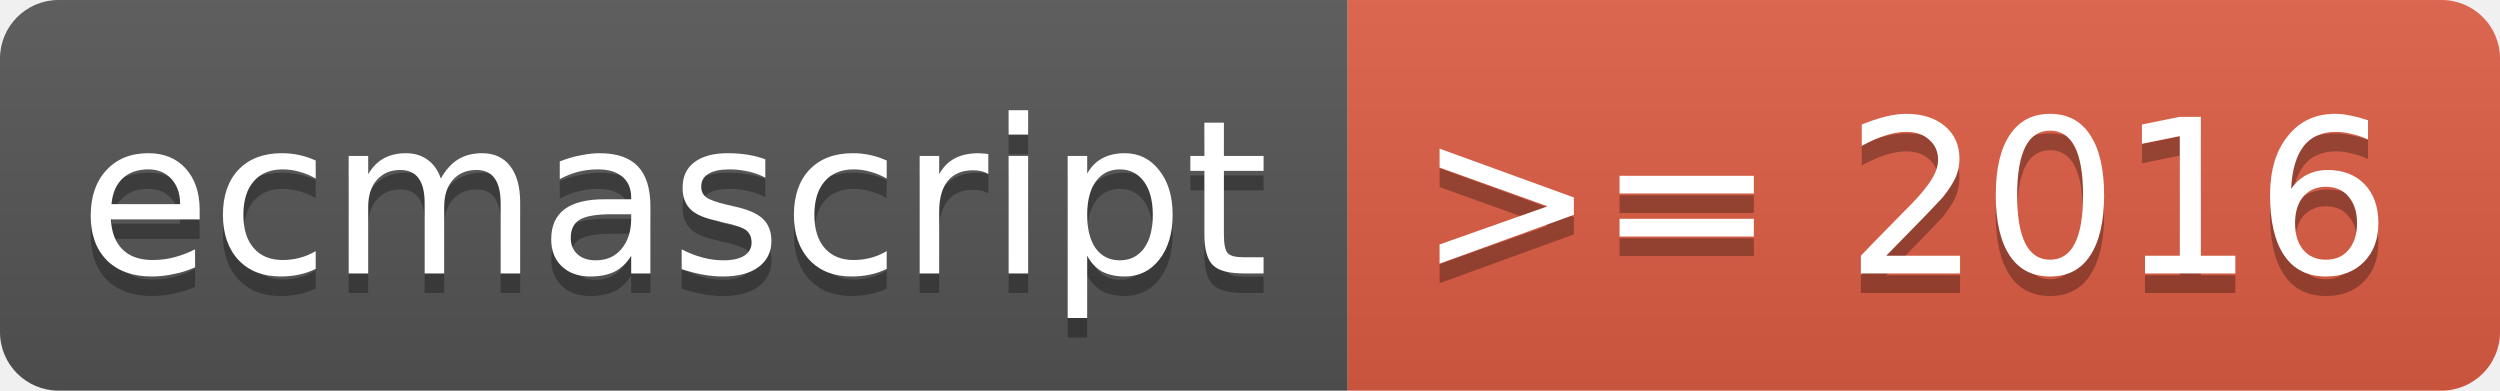
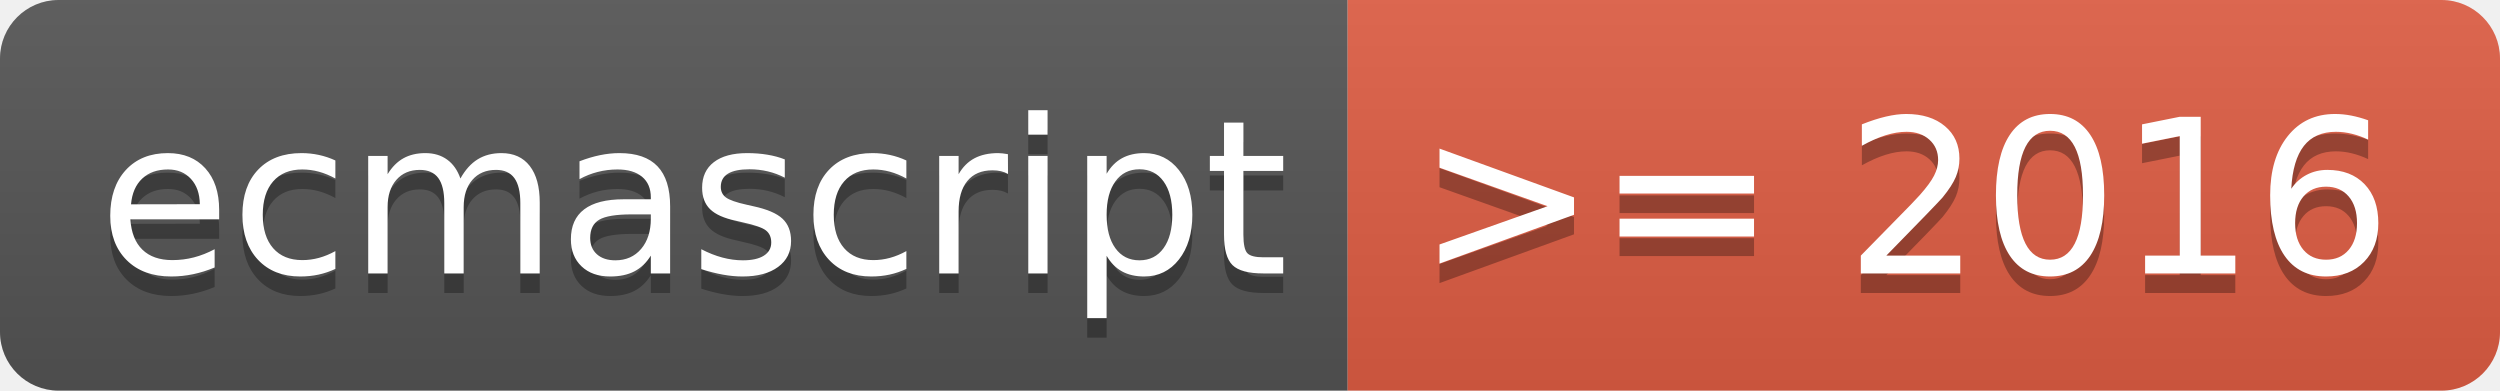
<svg xmlns="http://www.w3.org/2000/svg" width="128" height="20">
  <linearGradient id="b" x2="0" y2="100%">
    <stop offset="0" stop-color="#bbb" stop-opacity=".1" />
    <stop offset="1" stop-opacity=".1" />
  </linearGradient>
  <clipPath id="a">
    <rect width="128" height="20" rx="3" fill="#fff" />
  </clipPath>
  <g clip-path="url(#a)">
    <path fill="#555" d="M0 0h69v20H0z" />
    <path fill="#e05d44" d="M69 0h59v20H69z" />
    <path fill="url(#b)" d="M0 0h128v20H0z" />
  </g>
-   <g fill="#fff" text-anchor="middle" font-family="DejaVu Sans,Verdana,Geneva,sans-serif" font-size="11">
-     <text x="34.5" y="15" fill="#010101" fill-opacity=".3">ecmascript</text>
-     <text x="34.5" y="14">ecmascript</text>
-     <text x="97.5" y="15" fill="#010101" fill-opacity=".3">&gt;= 2016</text>
-     <text x="97.5" y="14">&gt;= 2016</text>
+   <g fill="#fff" text-anchor="middle" font-family="DejaVu Sans,Verdana,Geneva,sans-serif" font-size="110">
+     <text x="355" y="150" fill="#010101" fill-opacity=".3" transform="scale(.1)" textLength="590">ecmascript</text>
+     <text x="355" y="140" transform="scale(.1)" textLength="590">ecmascript</text>
+     <text x="975" y="150" fill="#010101" fill-opacity=".3" transform="scale(.1)" textLength="490">&gt;= 2016</text>
+     <text x="975" y="140" transform="scale(.1)" textLength="490">&gt;= 2016</text>
  </g>
</svg>
